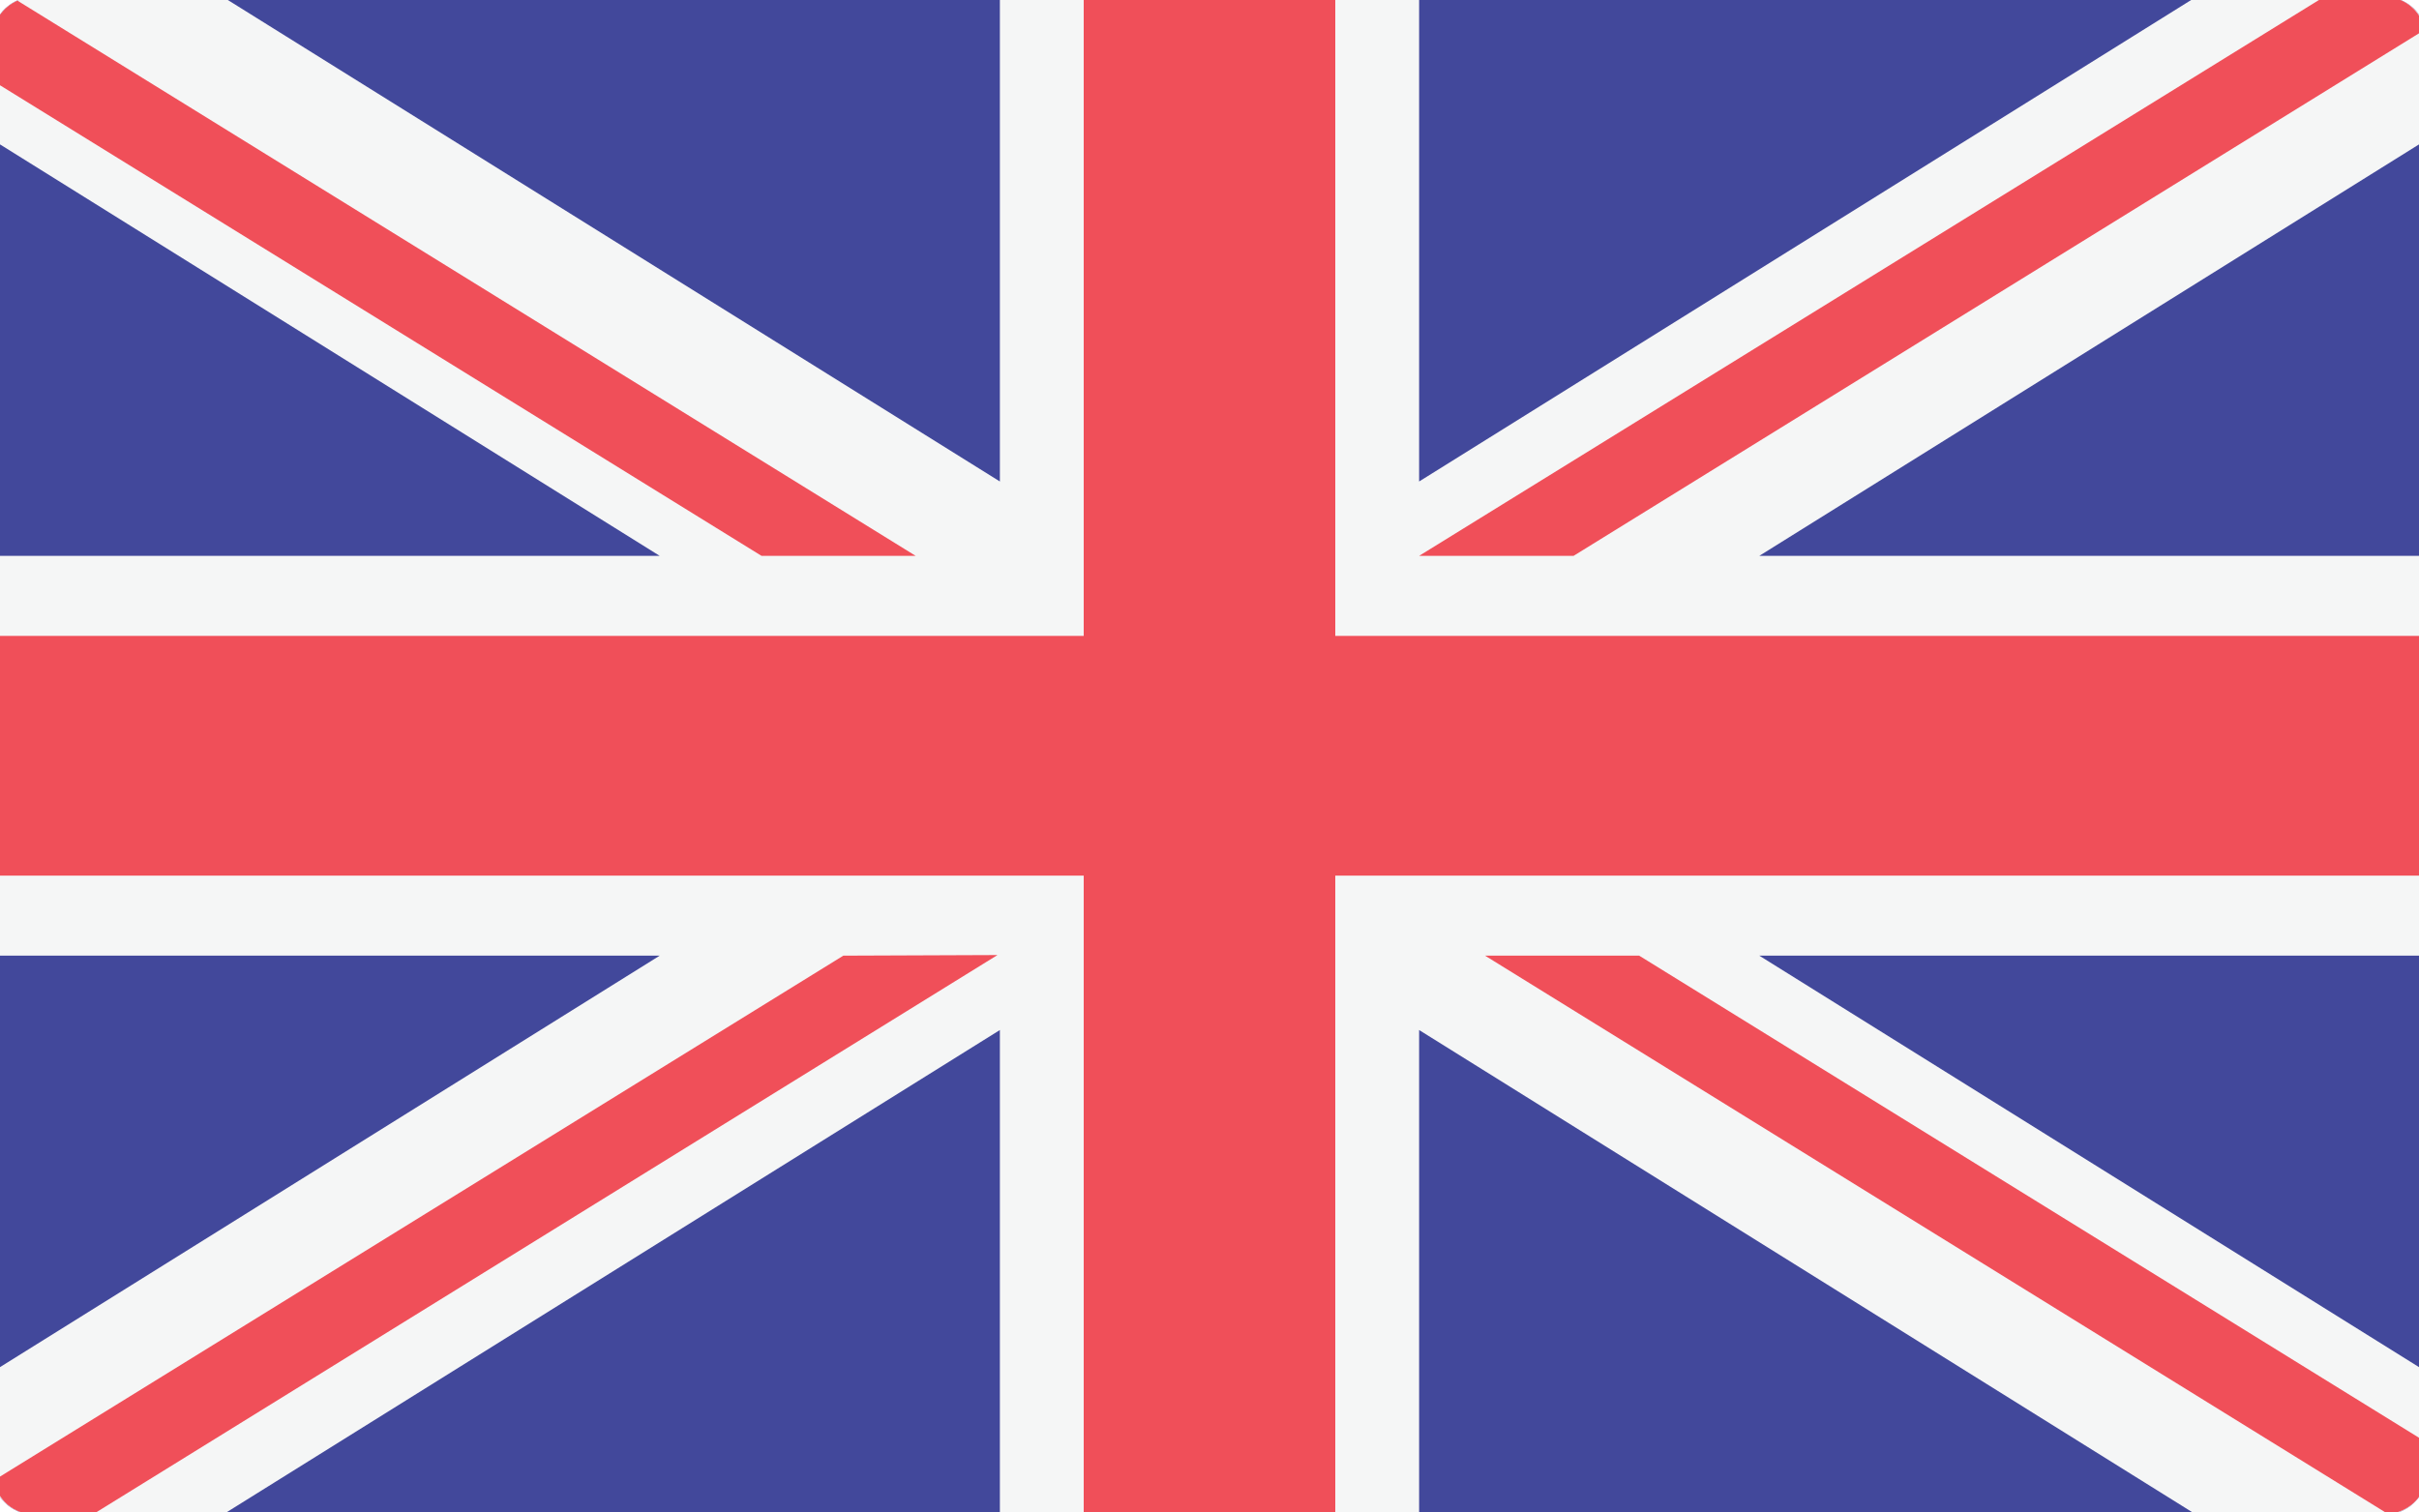
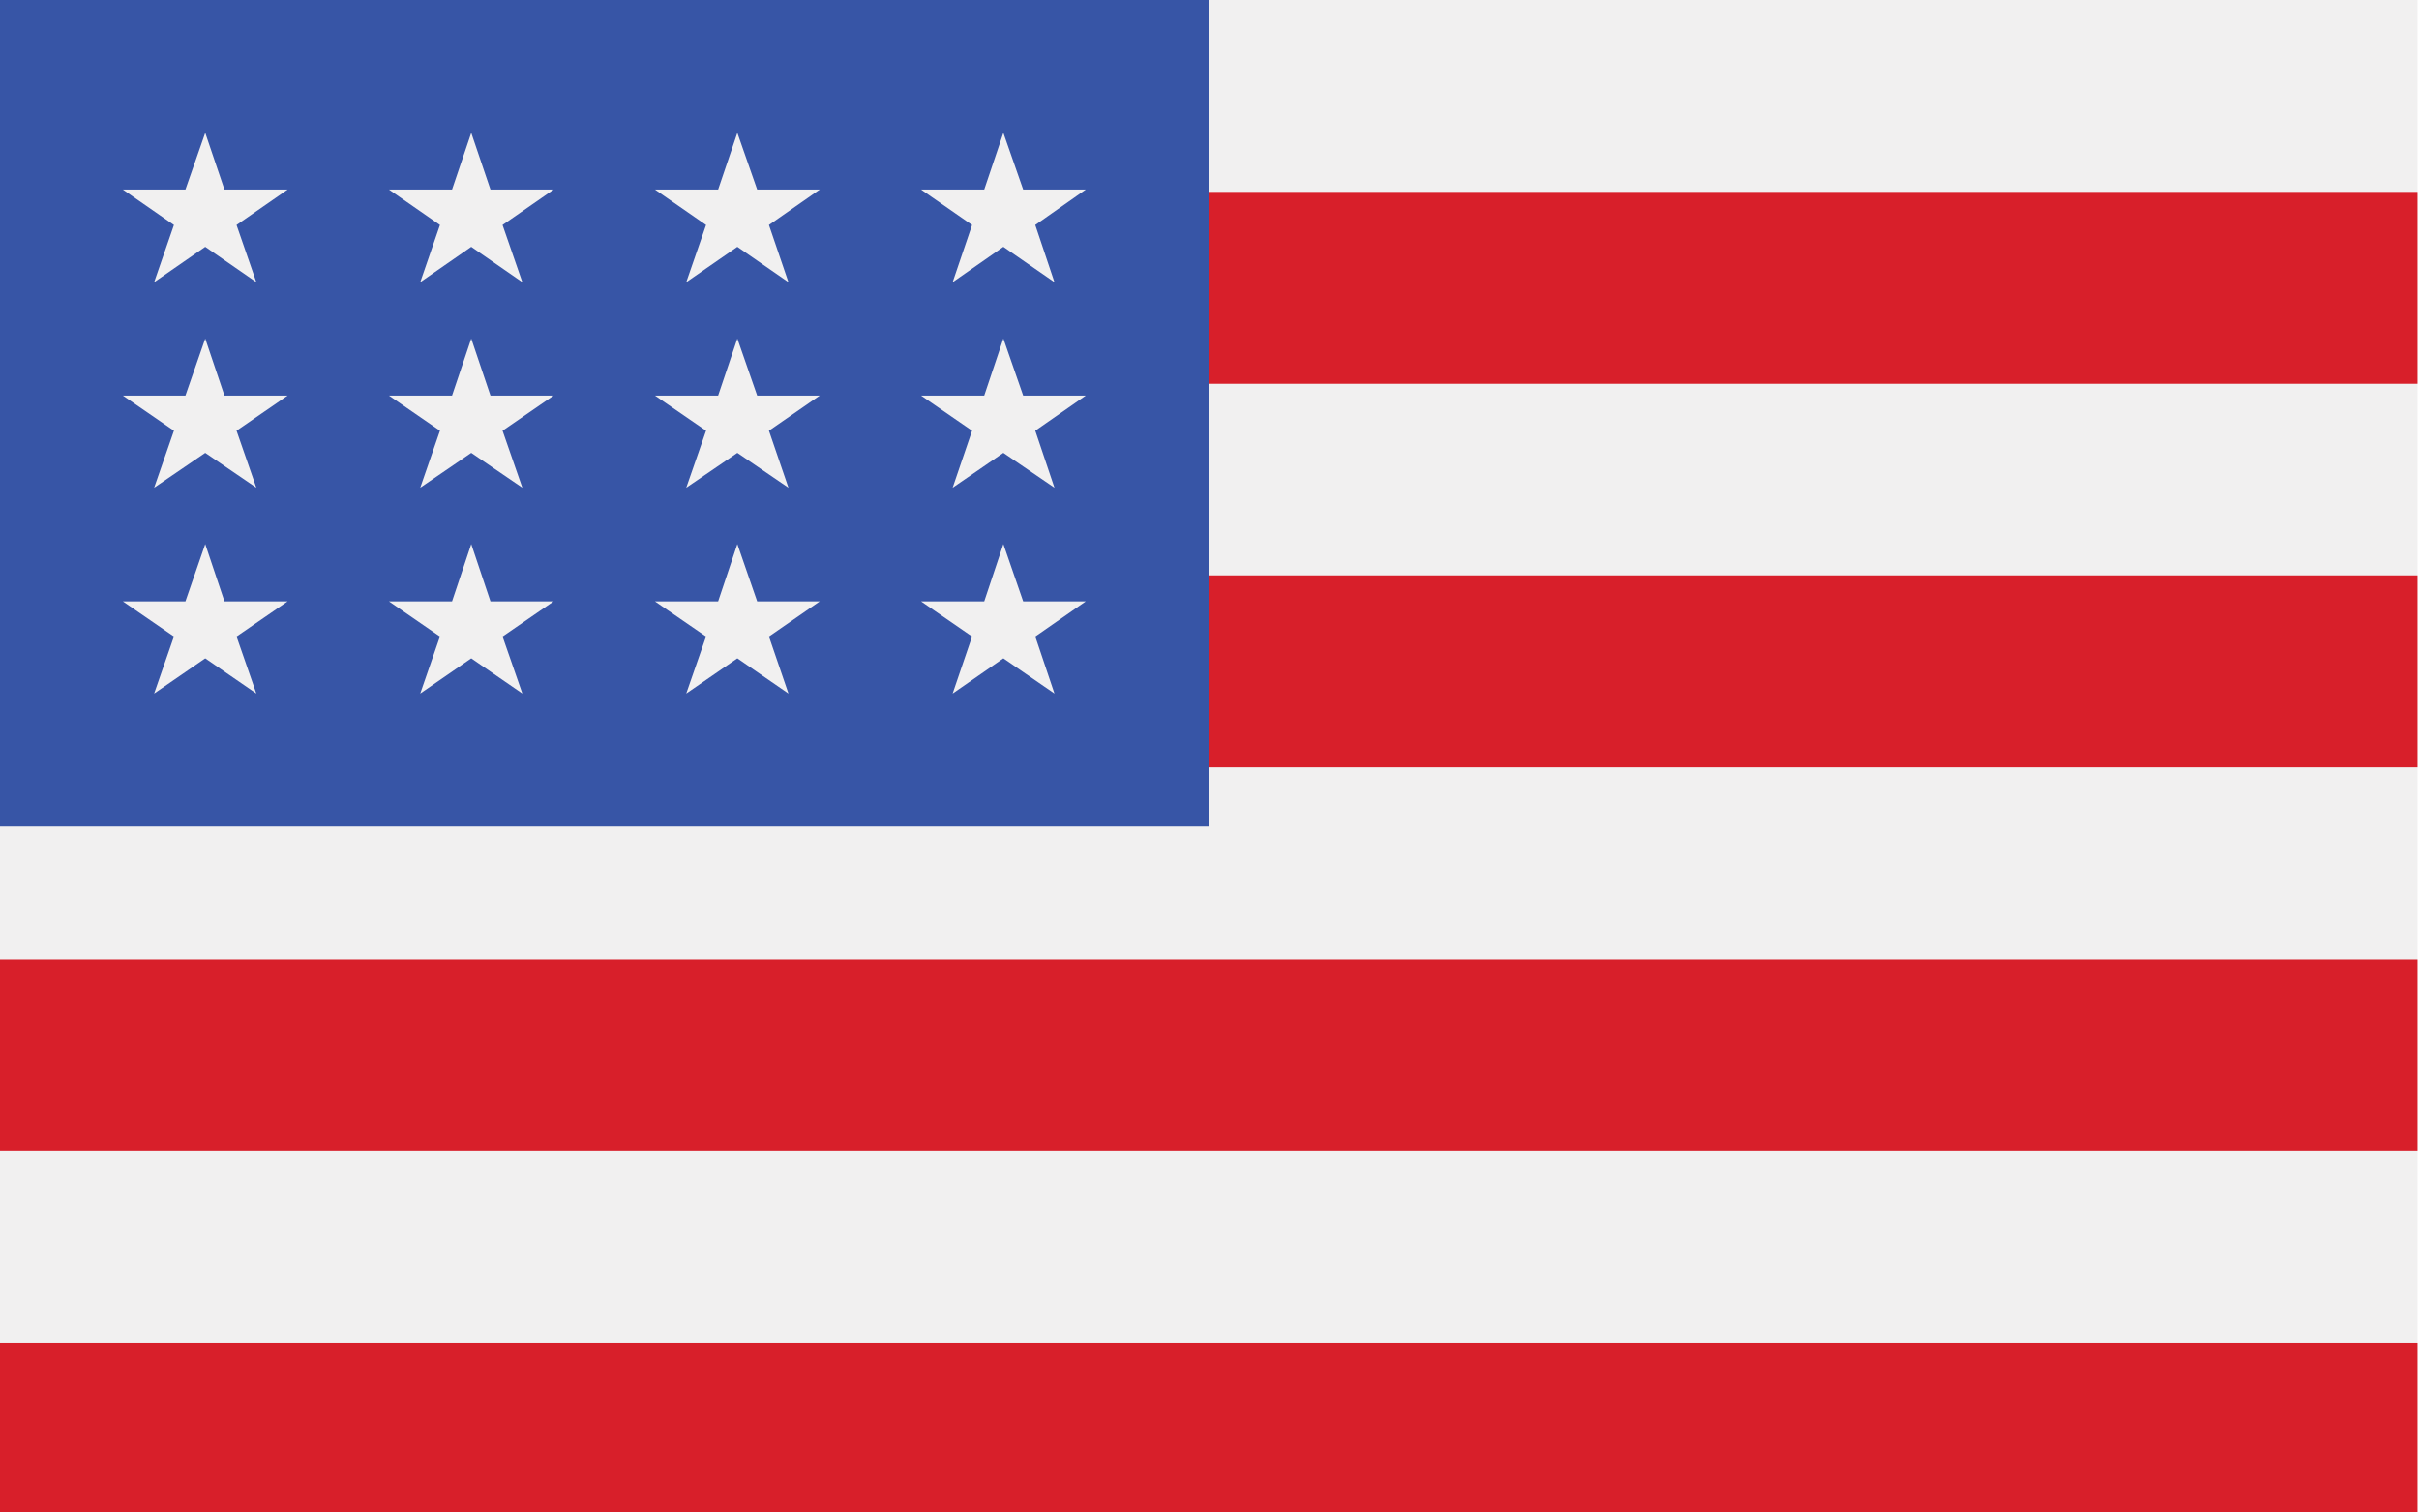
<svg xmlns="http://www.w3.org/2000/svg" width="32px" height="20px" viewBox="0 0 32 20" version="1.1">
  <g id="surface1">
-     <path style=" stroke:none;fill-rule:nonzero;fill:rgb(25.882%,28.235%,60.784%);fill-opacity:1;" d="M 31.539 20.043 L 0.461 20.043 C 0.156 20.043 -0.094 19.805 -0.094 19.516 L -0.094 0.484 C -0.094 0.195 0.156 -0.043 0.461 -0.043 L 31.539 -0.043 C 31.844 -0.043 32.094 0.195 32.094 0.484 L 32.094 19.516 C 32.094 19.805 31.844 20.043 31.539 20.043 Z M 31.539 20.043 " />
-     <path style=" stroke:none;fill-rule:nonzero;fill:rgb(96.078%,96.471%,96.471%);fill-opacity:1;" d="M 32.094 0.484 C 32.094 0.195 31.844 -0.043 31.539 -0.043 L 29.055 -0.043 L 18.773 6.371 L 18.773 -0.043 L 13.227 -0.043 L 13.227 6.371 L 2.945 -0.043 L 0.461 -0.043 C 0.156 -0.043 -0.094 0.195 -0.094 0.484 L -0.094 1.852 L 8.727 7.355 L -0.094 7.355 L -0.094 12.645 L 8.727 12.645 L -0.094 18.148 L -0.094 19.516 C -0.094 19.805 0.156 20.043 0.461 20.043 L 2.945 20.043 L 13.227 13.629 L 13.227 20.043 L 18.773 20.043 L 18.773 13.629 L 29.055 20.043 L 31.539 20.043 C 31.844 20.043 32.094 19.805 32.094 19.516 L 32.094 18.148 L 23.273 12.645 L 32.094 12.645 L 32.094 7.355 L 23.273 7.355 L 32.094 1.852 Z M 32.094 0.484 " />
-     <path style=" stroke:none;fill-rule:nonzero;fill:rgb(94.118%,30.98%,34.902%);fill-opacity:1;" d="M 32.094 8.414 L 17.664 8.414 L 17.664 -0.043 L 14.336 -0.043 L 14.336 8.414 L -0.094 8.414 L -0.094 11.586 L 14.336 11.586 L 14.336 20.043 L 17.664 20.043 L 17.664 11.586 L 32.094 11.586 Z M 32.094 8.414 " />
-     <path style=" stroke:none;fill-rule:nonzero;fill:rgb(94.118%,30.98%,34.902%);fill-opacity:1;" d="M 11.156 12.645 L -0.078 19.586 C -0.039 19.844 0.18 20.039 0.461 20.039 L 1.227 20.039 L 13.195 12.637 Z M 11.156 12.645 " />
-     <path style=" stroke:none;fill-rule:nonzero;fill:rgb(94.118%,30.98%,34.902%);fill-opacity:1;" d="M 21.684 12.645 L 19.645 12.645 L 31.594 20.035 C 31.875 20.004 32.094 19.789 32.094 19.516 L 32.094 19.082 Z M 21.684 12.645 " />
-     <path style=" stroke:none;fill-rule:nonzero;fill:rgb(94.118%,30.98%,34.902%);fill-opacity:1;" d="M -0.094 1.07 L 10.074 7.355 L 12.113 7.355 L 0.23 0.008 C 0.039 0.094 -0.094 0.277 -0.094 0.484 Z M -0.094 1.07 " />
-     <path style=" stroke:none;fill-rule:nonzero;fill:rgb(94.118%,30.98%,34.902%);fill-opacity:1;" d="M 20.816 7.355 L 32.074 0.395 C 32.031 0.148 31.809 -0.043 31.539 -0.043 L 30.746 -0.043 L 18.773 7.355 Z M 20.816 7.355 " />
+     <path style=" stroke:none;fill-rule:nonzero;fill:rgb(94.51%,94.118%,94.118%);fill-opacity:1;" d="M 0 0 L 31.98 0 L 31.98 20.305 L 0 20.305 Z M 0 0 " />
+     <path style=" stroke:none;fill-rule:nonzero;fill:rgb(84.706%,12.157%,16.471%);fill-opacity:1;" d="M 0 2.539 L 31.98 2.539 L 31.98 5.078 L 0 5.078 Z M 0 2.539 " />
+     <path style=" stroke:none;fill-rule:nonzero;fill:rgb(84.706%,12.157%,16.471%);fill-opacity:1;" d="M 0 7.613 L 31.98 7.613 L 31.98 10.152 L 0 10.152 Z M 0 7.613 " />
+     <path style=" stroke:none;fill-rule:nonzero;fill:rgb(84.706%,12.157%,16.471%);fill-opacity:1;" d="M 0 12.691 L 31.98 12.691 L 31.98 15.23 L 0 15.23 Z M 0 12.691 " />
+     <path style=" stroke:none;fill-rule:nonzero;fill:rgb(84.706%,12.157%,16.471%);fill-opacity:1;" d="M 0 17.766 L 31.98 17.766 L 31.98 20.305 L 0 20.305 Z M 0 17.766 " />
+     <path style=" stroke:none;fill-rule:nonzero;fill:rgb(21.569%,33.333%,65.098%);fill-opacity:1;" d="M 0 0 L 15.988 0 L 15.988 10.934 L 0 10.934 Z M 0 0 " />
+     <path style=" stroke:none;fill-rule:nonzero;fill:rgb(94.51%,94.118%,94.118%);fill-opacity:1;" d="M 6.234 4.48 L 5.98 5.234 L 5.145 5.234 L 5.82 5.699 L 5.559 6.453 L 6.234 5.992 L 6.91 6.453 L 6.648 5.699 L 7.324 5.234 L 6.488 5.234 Z M 6.234 4.48 " />
+     <path style=" stroke:none;fill-rule:nonzero;fill:rgb(94.51%,94.118%,94.118%);fill-opacity:1;" d="M 6.488 7.957 L 6.234 7.199 L 5.98 7.957 L 5.145 7.957 L 5.82 8.422 L 5.559 9.176 L 6.234 8.711 L 6.91 9.176 L 6.648 8.422 L 7.324 7.957 Z M 6.488 7.957 " />
+     <path style=" stroke:none;fill-rule:nonzero;fill:rgb(94.51%,94.118%,94.118%);fill-opacity:1;" d="M 2.969 7.957 L 2.715 7.199 L 2.453 7.957 L 1.625 7.957 L 2.301 8.422 L 2.039 9.176 L 2.715 8.711 L 3.391 9.176 L 3.129 8.422 L 3.805 7.957 Z M 2.969 7.957 " />
+     <path style=" stroke:none;fill-rule:nonzero;fill:rgb(94.51%,94.118%,94.118%);fill-opacity:1;" d="M 2.715 4.48 L 2.453 5.234 L 1.625 5.234 L 2.301 5.699 L 2.039 6.453 L 2.715 5.992 L 3.391 6.453 L 3.129 5.699 L 3.805 5.234 L 2.969 5.234 Z M 2.715 4.48 " />
+     <path style=" stroke:none;fill-rule:nonzero;fill:rgb(94.51%,94.118%,94.118%);fill-opacity:1;" d="M 6.234 1.758 L 5.98 2.508 L 5.145 2.508 L 5.82 2.977 L 5.559 3.734 L 6.234 3.266 L 6.91 3.734 L 6.648 2.977 L 7.324 2.508 L 6.488 2.508 Z M 6.234 1.758 " />
+     <path style=" stroke:none;fill-rule:nonzero;fill:rgb(94.51%,94.118%,94.118%);fill-opacity:1;" d="M 2.715 1.758 L 2.453 2.508 L 1.625 2.508 L 2.301 2.977 L 2.039 3.734 L 2.715 3.266 L 3.391 3.734 L 3.129 2.977 L 3.805 2.508 L 2.969 2.508 Z M 2.715 1.758 " />
+     <path style=" stroke:none;fill-rule:nonzero;fill:rgb(94.51%,94.118%,94.118%);fill-opacity:1;" d="M 9.754 4.48 L 9.5 5.234 L 8.664 5.234 L 9.34 5.699 L 9.078 6.453 L 9.754 5.992 L 10.43 6.453 L 10.172 5.699 L 10.844 5.234 L 10.016 5.234 Z M 9.754 4.48 " />
+     <path style=" stroke:none;fill-rule:nonzero;fill:rgb(94.51%,94.118%,94.118%);fill-opacity:1;" d="M 10.016 7.957 L 9.754 7.199 L 9.5 7.957 L 8.664 7.957 L 9.34 8.422 L 9.078 9.176 L 9.754 8.711 L 10.43 9.176 L 10.172 8.422 L 10.844 7.957 Z M 10.016 7.957 " />
+     <path style=" stroke:none;fill-rule:nonzero;fill:rgb(94.51%,94.118%,94.118%);fill-opacity:1;" d="M 13.535 7.957 L 13.273 7.199 L 13.02 7.957 L 12.184 7.957 L 12.859 8.422 L 12.602 9.176 L 13.273 8.711 L 13.949 9.176 L 13.695 8.422 L 14.363 7.957 Z M 13.535 7.957 " />
+     <path style=" stroke:none;fill-rule:nonzero;fill:rgb(94.51%,94.118%,94.118%);fill-opacity:1;" d="M 13.273 4.48 L 13.02 5.234 L 12.184 5.234 L 12.859 5.699 L 12.602 6.453 L 13.273 5.992 L 13.949 6.453 L 13.695 5.699 L 14.363 5.234 L 13.535 5.234 Z M 13.273 4.48 " />
+     <path style=" stroke:none;fill-rule:nonzero;fill:rgb(94.51%,94.118%,94.118%);fill-opacity:1;" d="M 9.754 1.758 L 9.5 2.508 L 8.664 2.508 L 9.34 2.977 L 9.078 3.734 L 9.754 3.266 L 10.43 3.734 L 10.172 2.977 L 10.844 2.508 L 10.016 2.508 Z M 9.754 1.758 " />
+     <path style=" stroke:none;fill-rule:nonzero;fill:rgb(94.51%,94.118%,94.118%);fill-opacity:1;" d="M 13.273 1.758 L 13.02 2.508 L 12.184 2.508 L 12.859 2.977 L 12.602 3.734 L 13.273 3.266 L 13.949 3.734 L 13.695 2.977 L 14.363 2.508 L 13.535 2.508 Z M 13.273 1.758 " />
  </g>
</svg>
